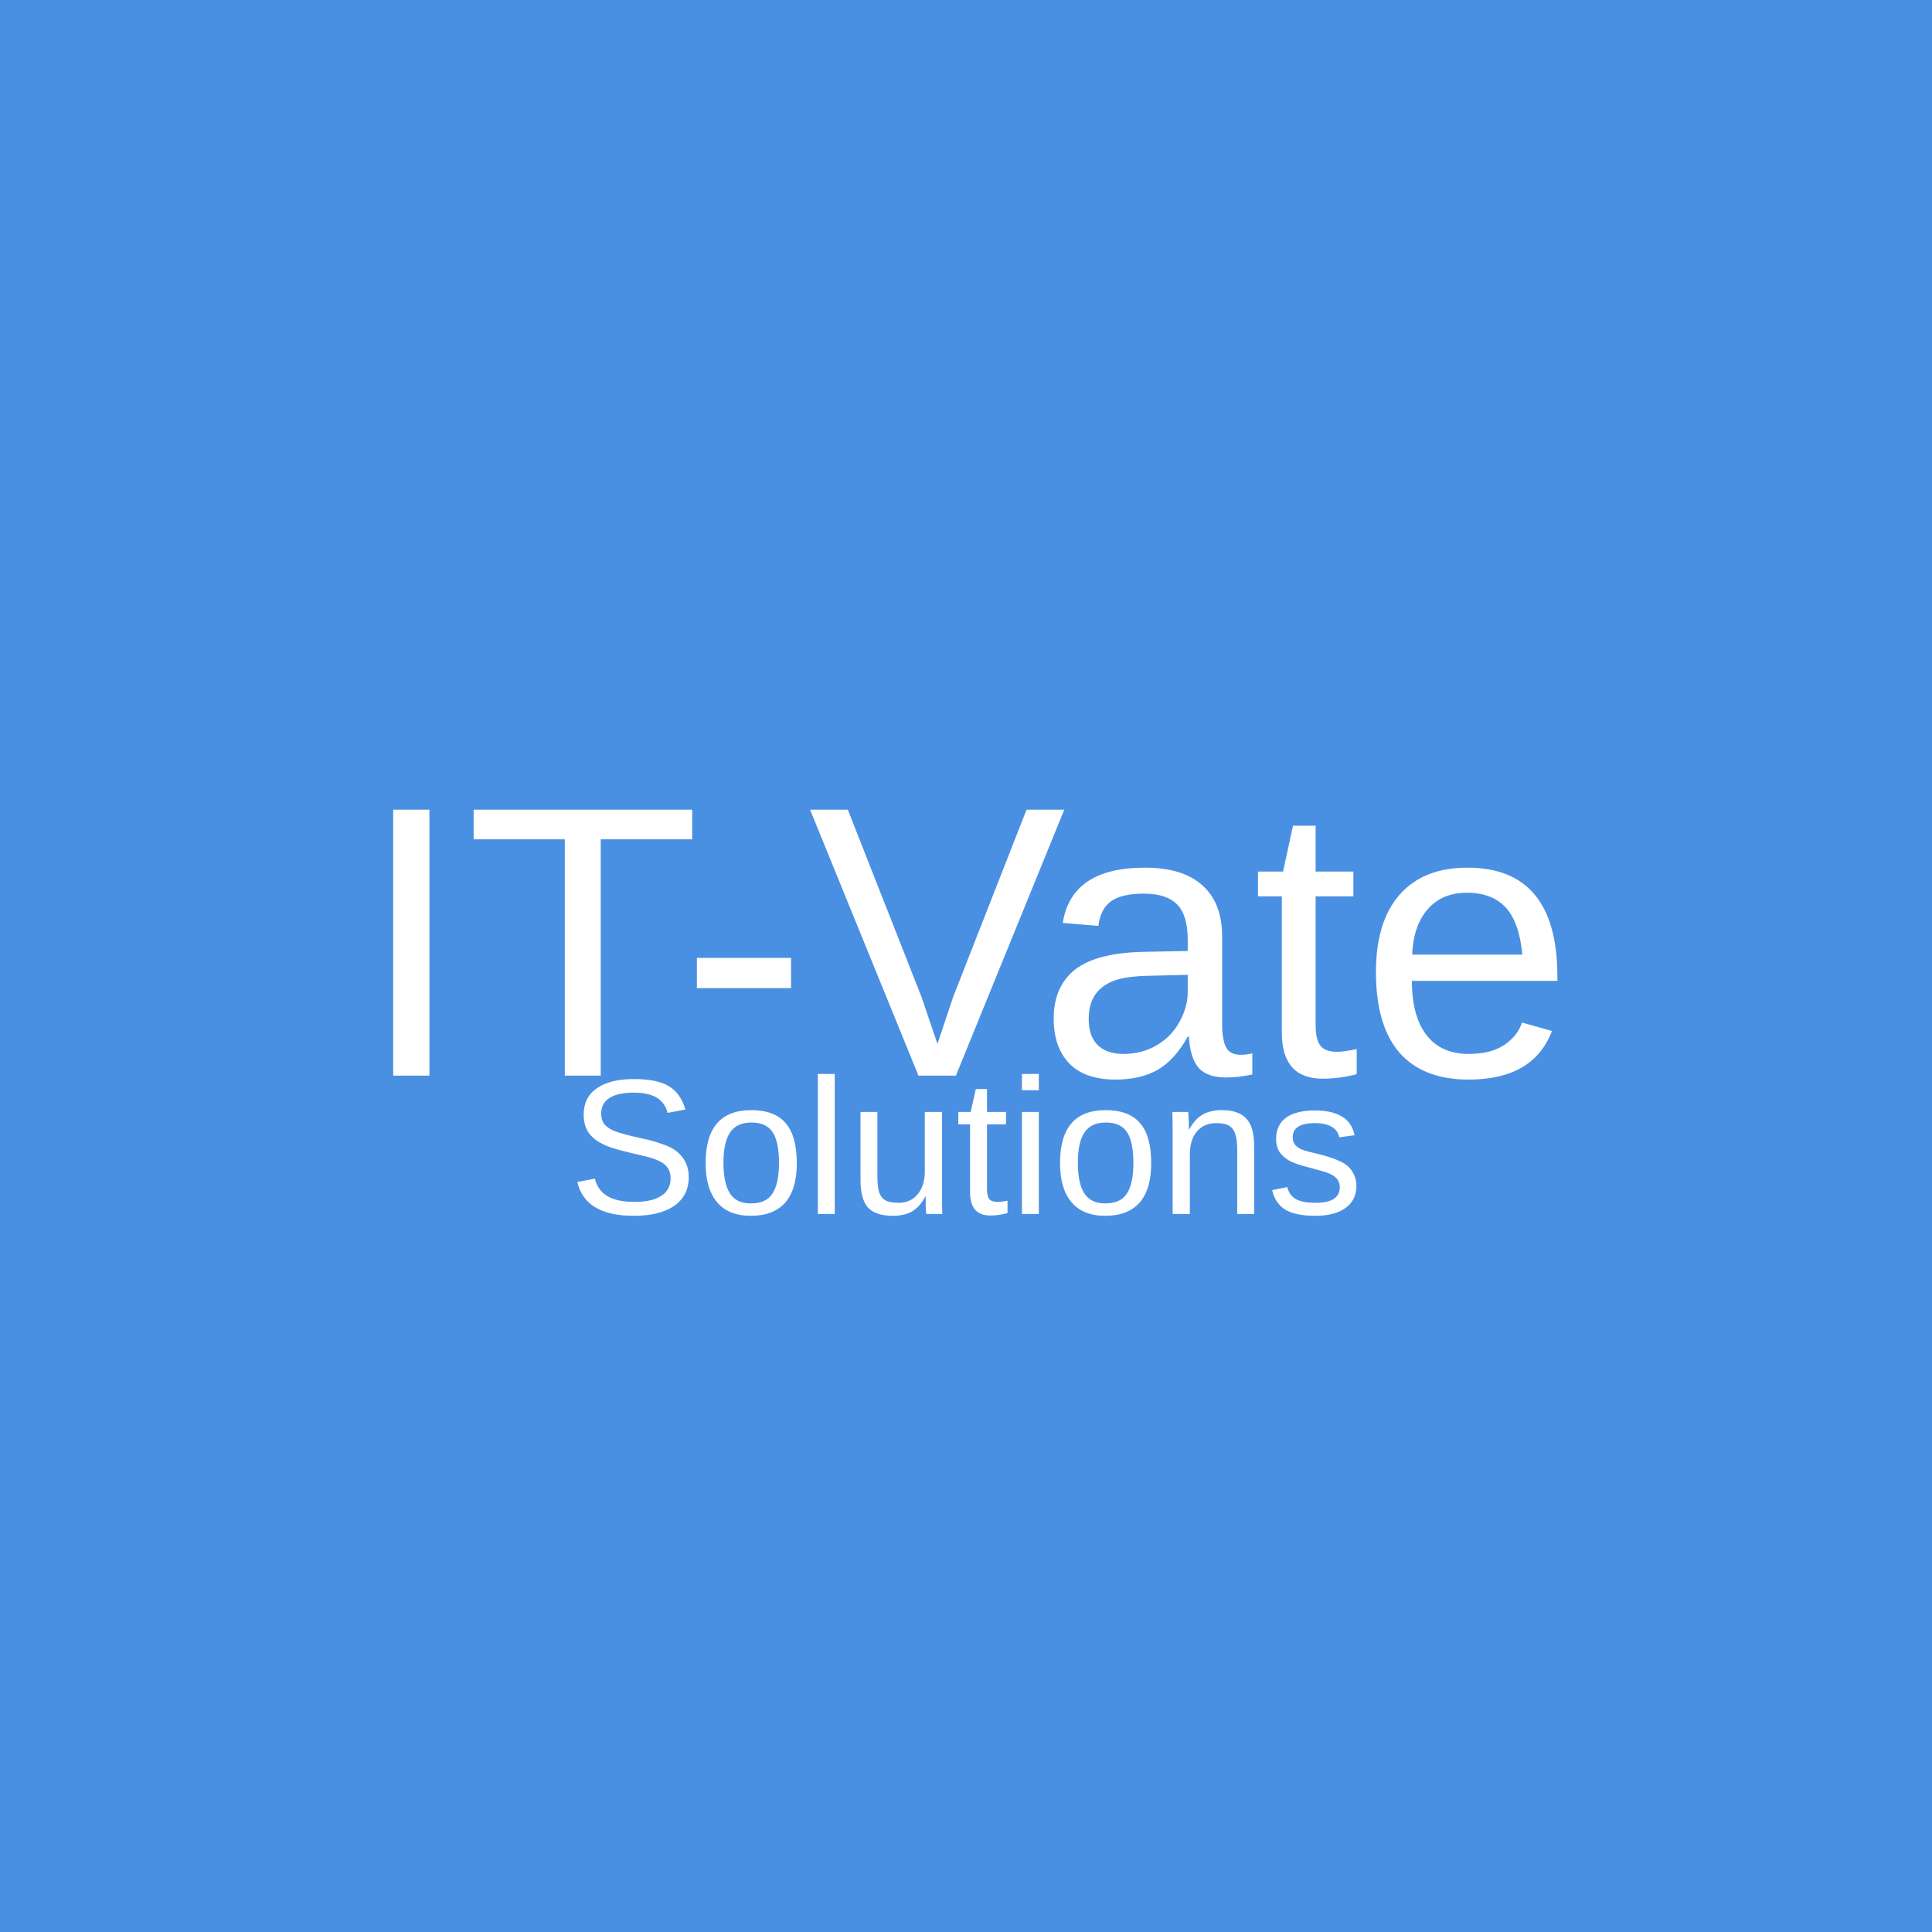
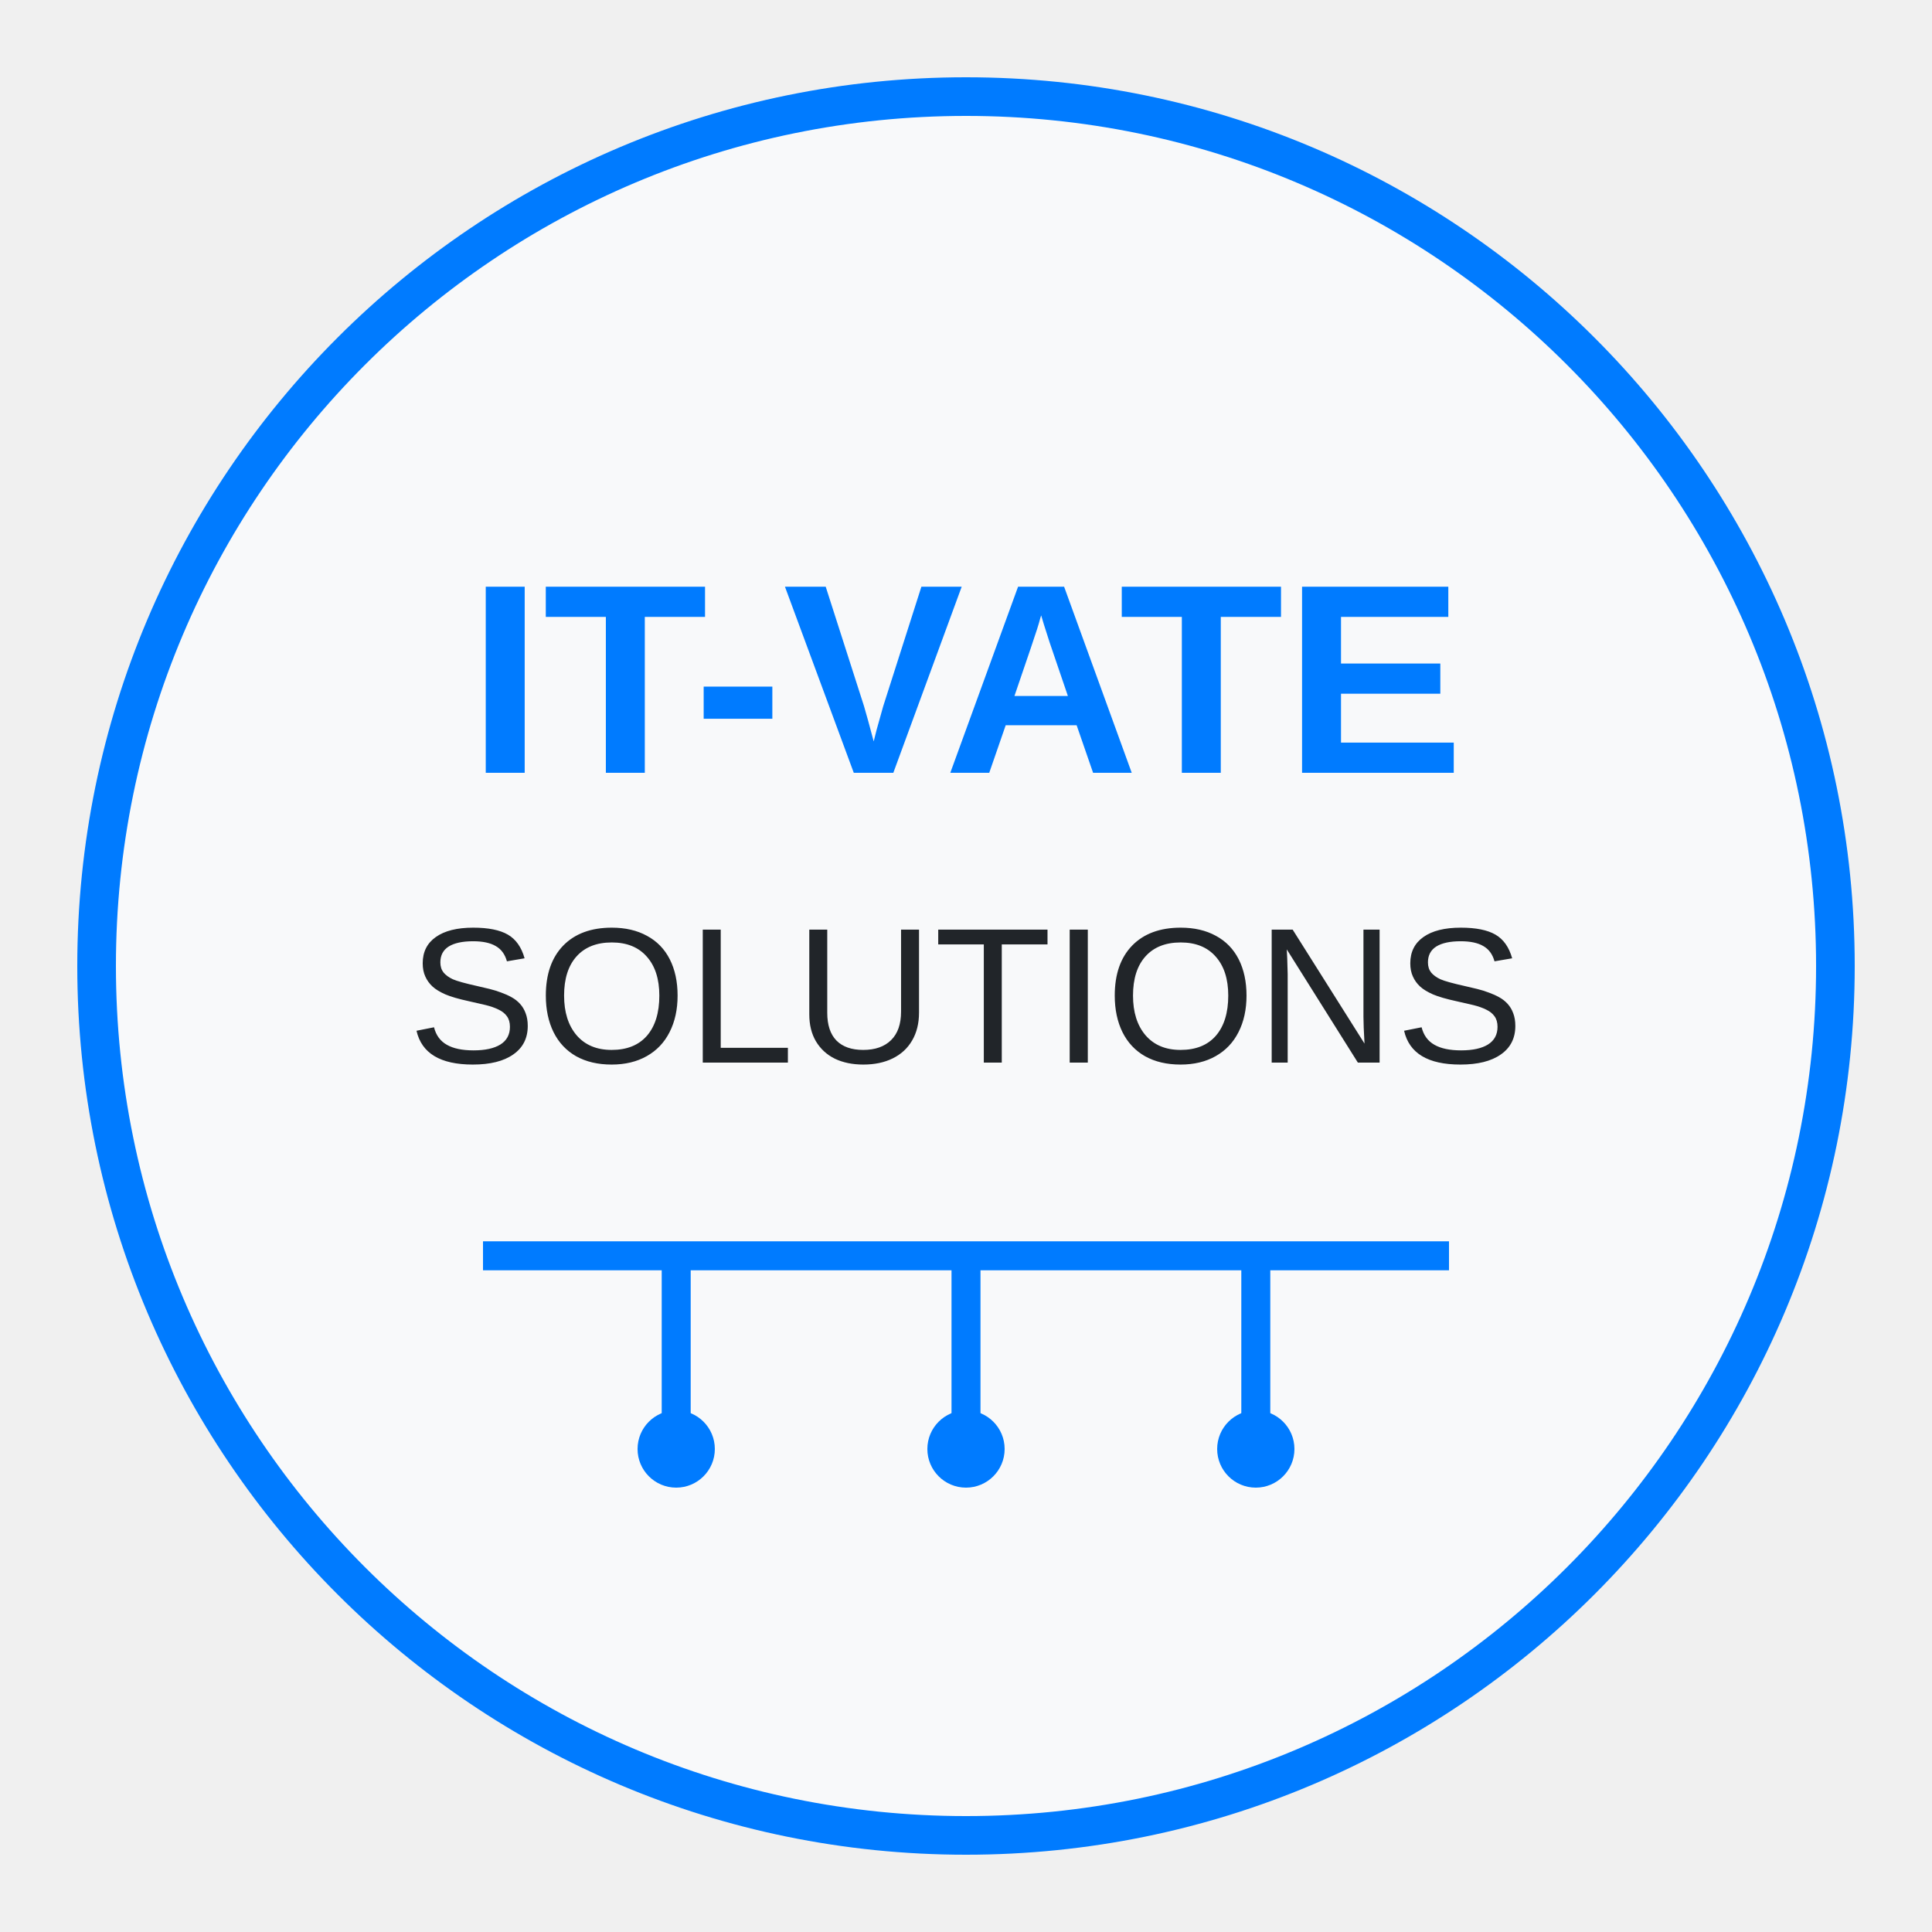
- <svg xmlns="http://www.w3.org/2000/svg" viewBox="0 0 100 100">
-   <rect width="100" height="100" fill="#4A90E2" />
-   <text x="50%" y="50%" dominant-baseline="middle" text-anchor="middle" fill="#FFFFFF" font-size="20" font-family="Arial">IT-Vate</text>
-   <text x="50%" y="60%" dominant-baseline="middle" text-anchor="middle" fill="#FFFFFF" font-size="10" font-family="Arial">Solutions</text>
+ <svg xmlns="http://www.w3.org/2000/svg" width="200" height="200" viewBox="0 0 200 200">
+   <circle cx="100" cy="100" r="90" fill="#f8f9fa" stroke="#007bff" stroke-width="4" />
+   <text x="100" y="80" font-family="Arial, sans-serif" font-size="28" font-weight="bold" text-anchor="middle" fill="#007bff">IT-VATE</text>
+   <text x="100" y="110" font-family="Arial, sans-serif" font-size="20" text-anchor="middle" fill="#212529">SOLUTIONS</text>
+   <path d="M50,130 H150 M70,130 V150 M100,130 V150 M130,130 V150" stroke="#007bff" stroke-width="3" fill="none" />
+   <circle cx="70" cy="150" r="4" fill="#007bff" />
+   <circle cx="100" cy="150" r="4" fill="#007bff" />
+   <circle cx="130" cy="150" r="4" fill="#007bff" />
</svg>
